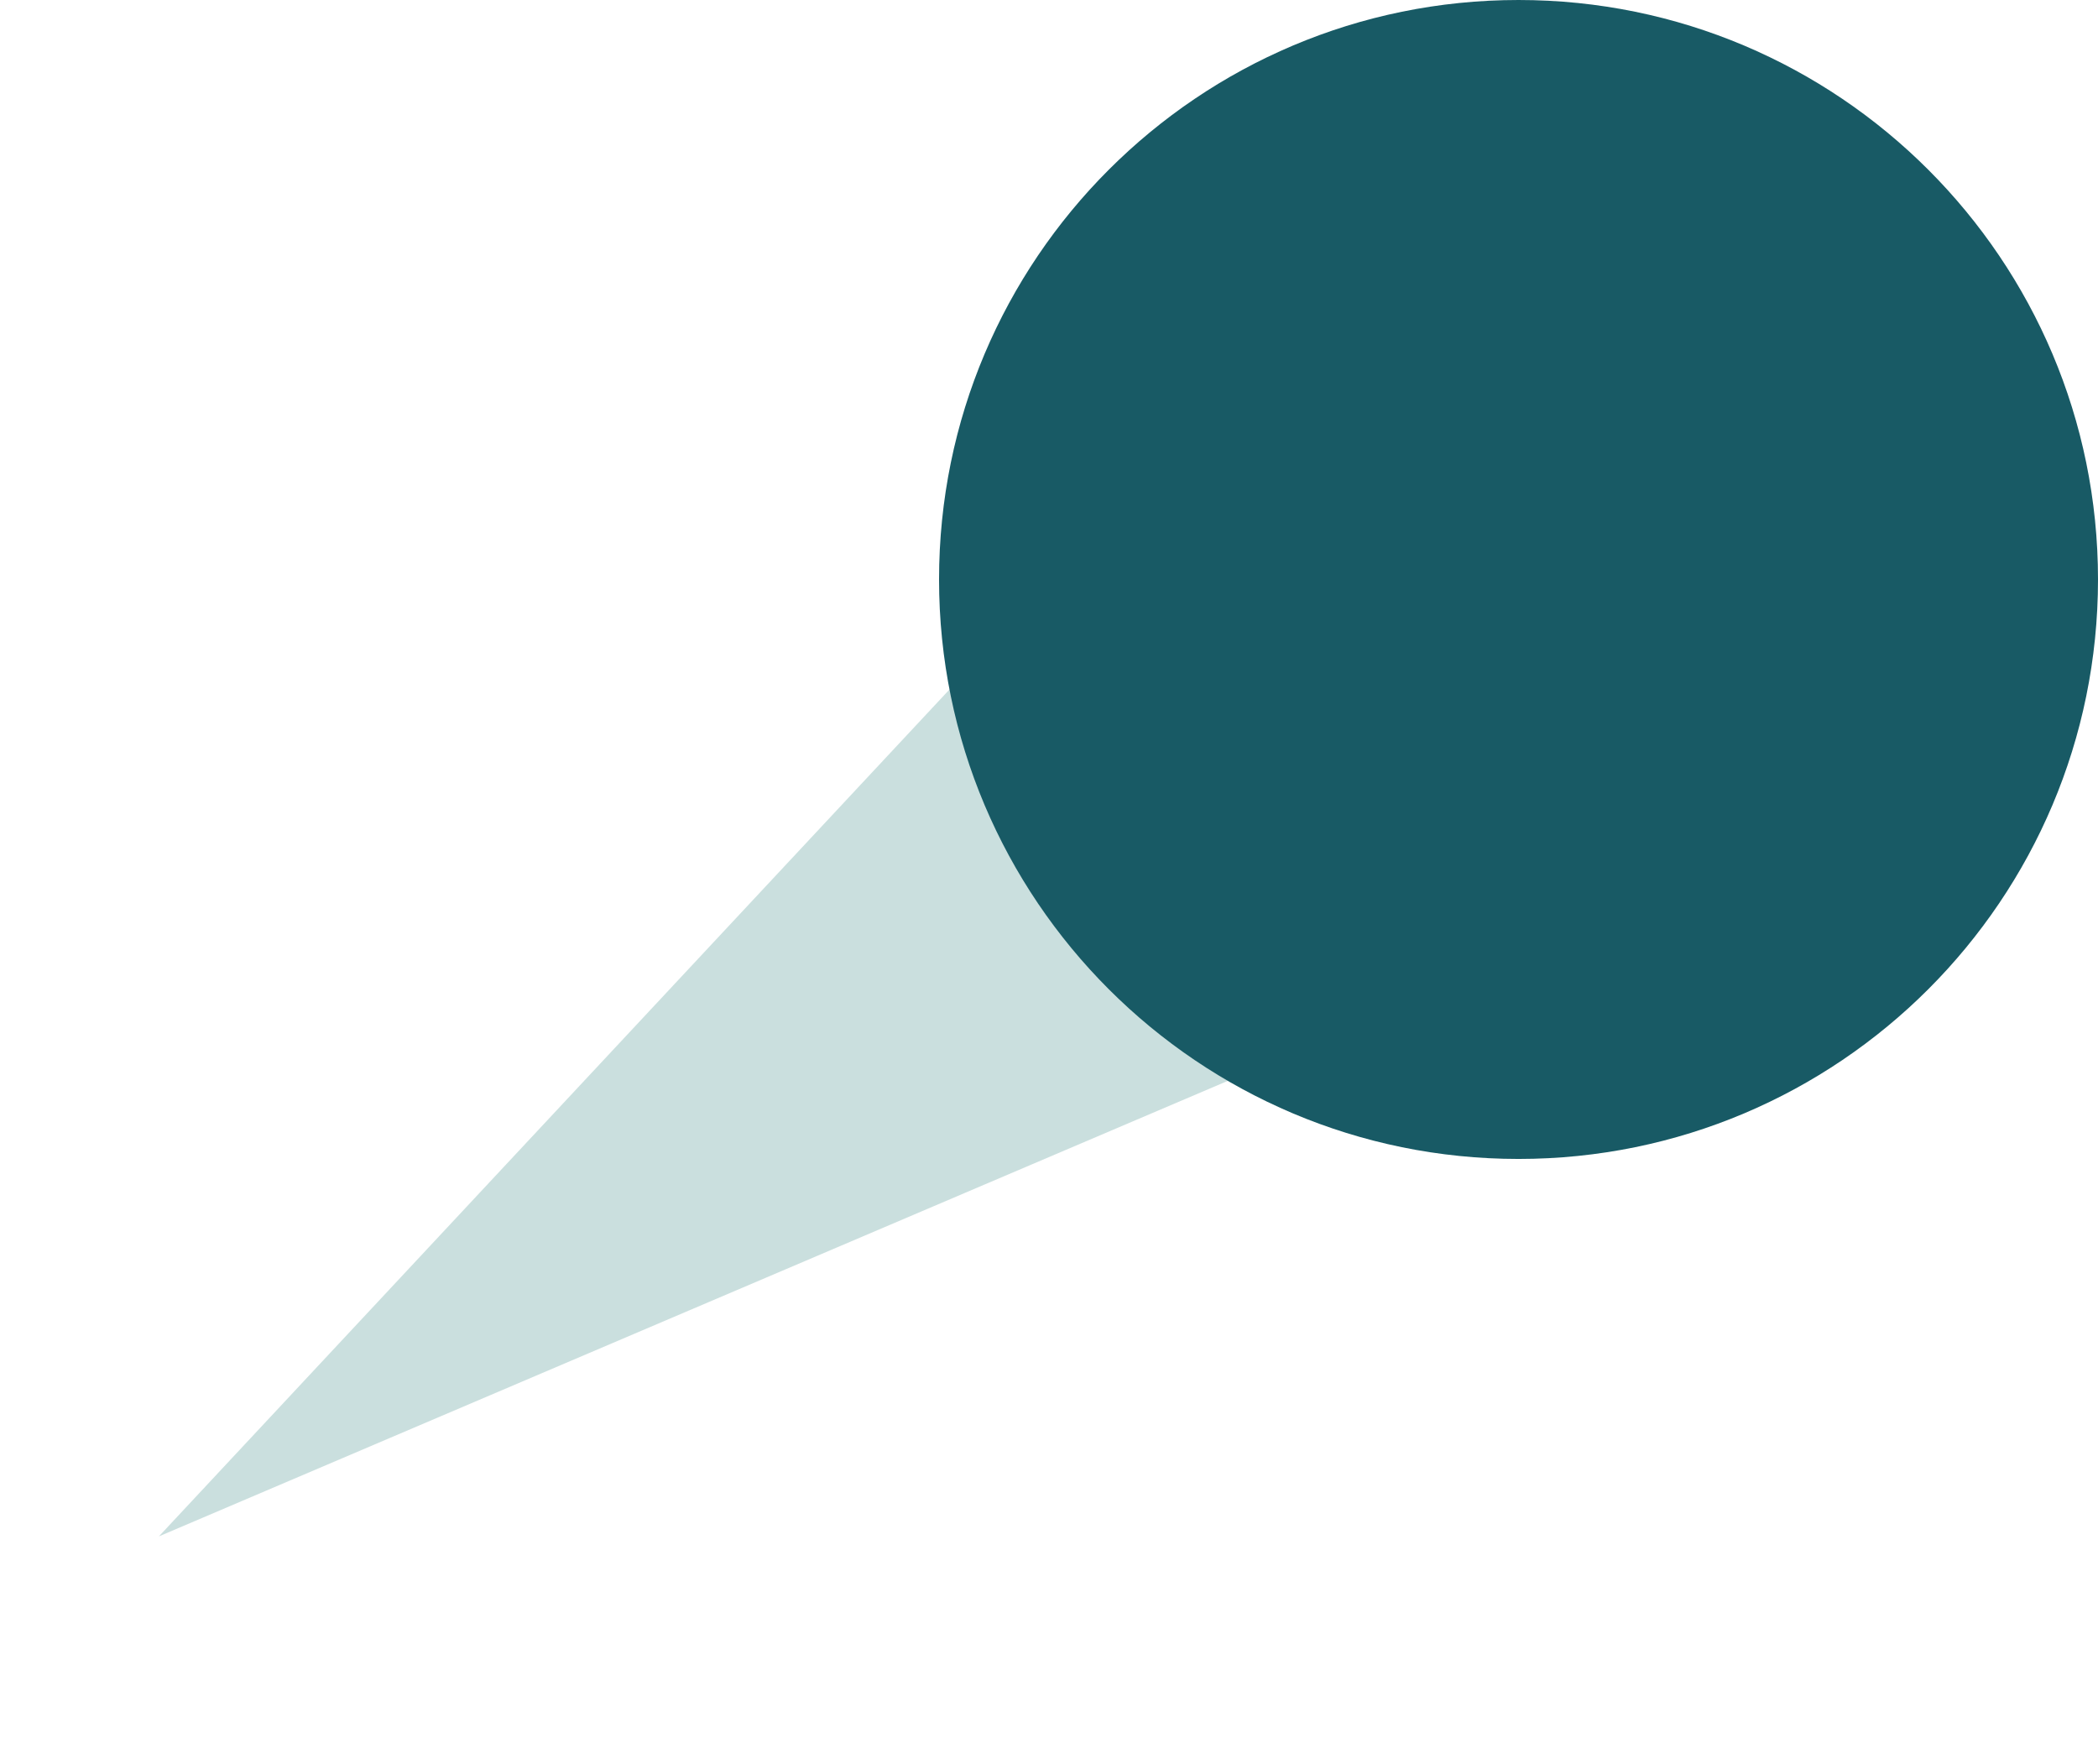
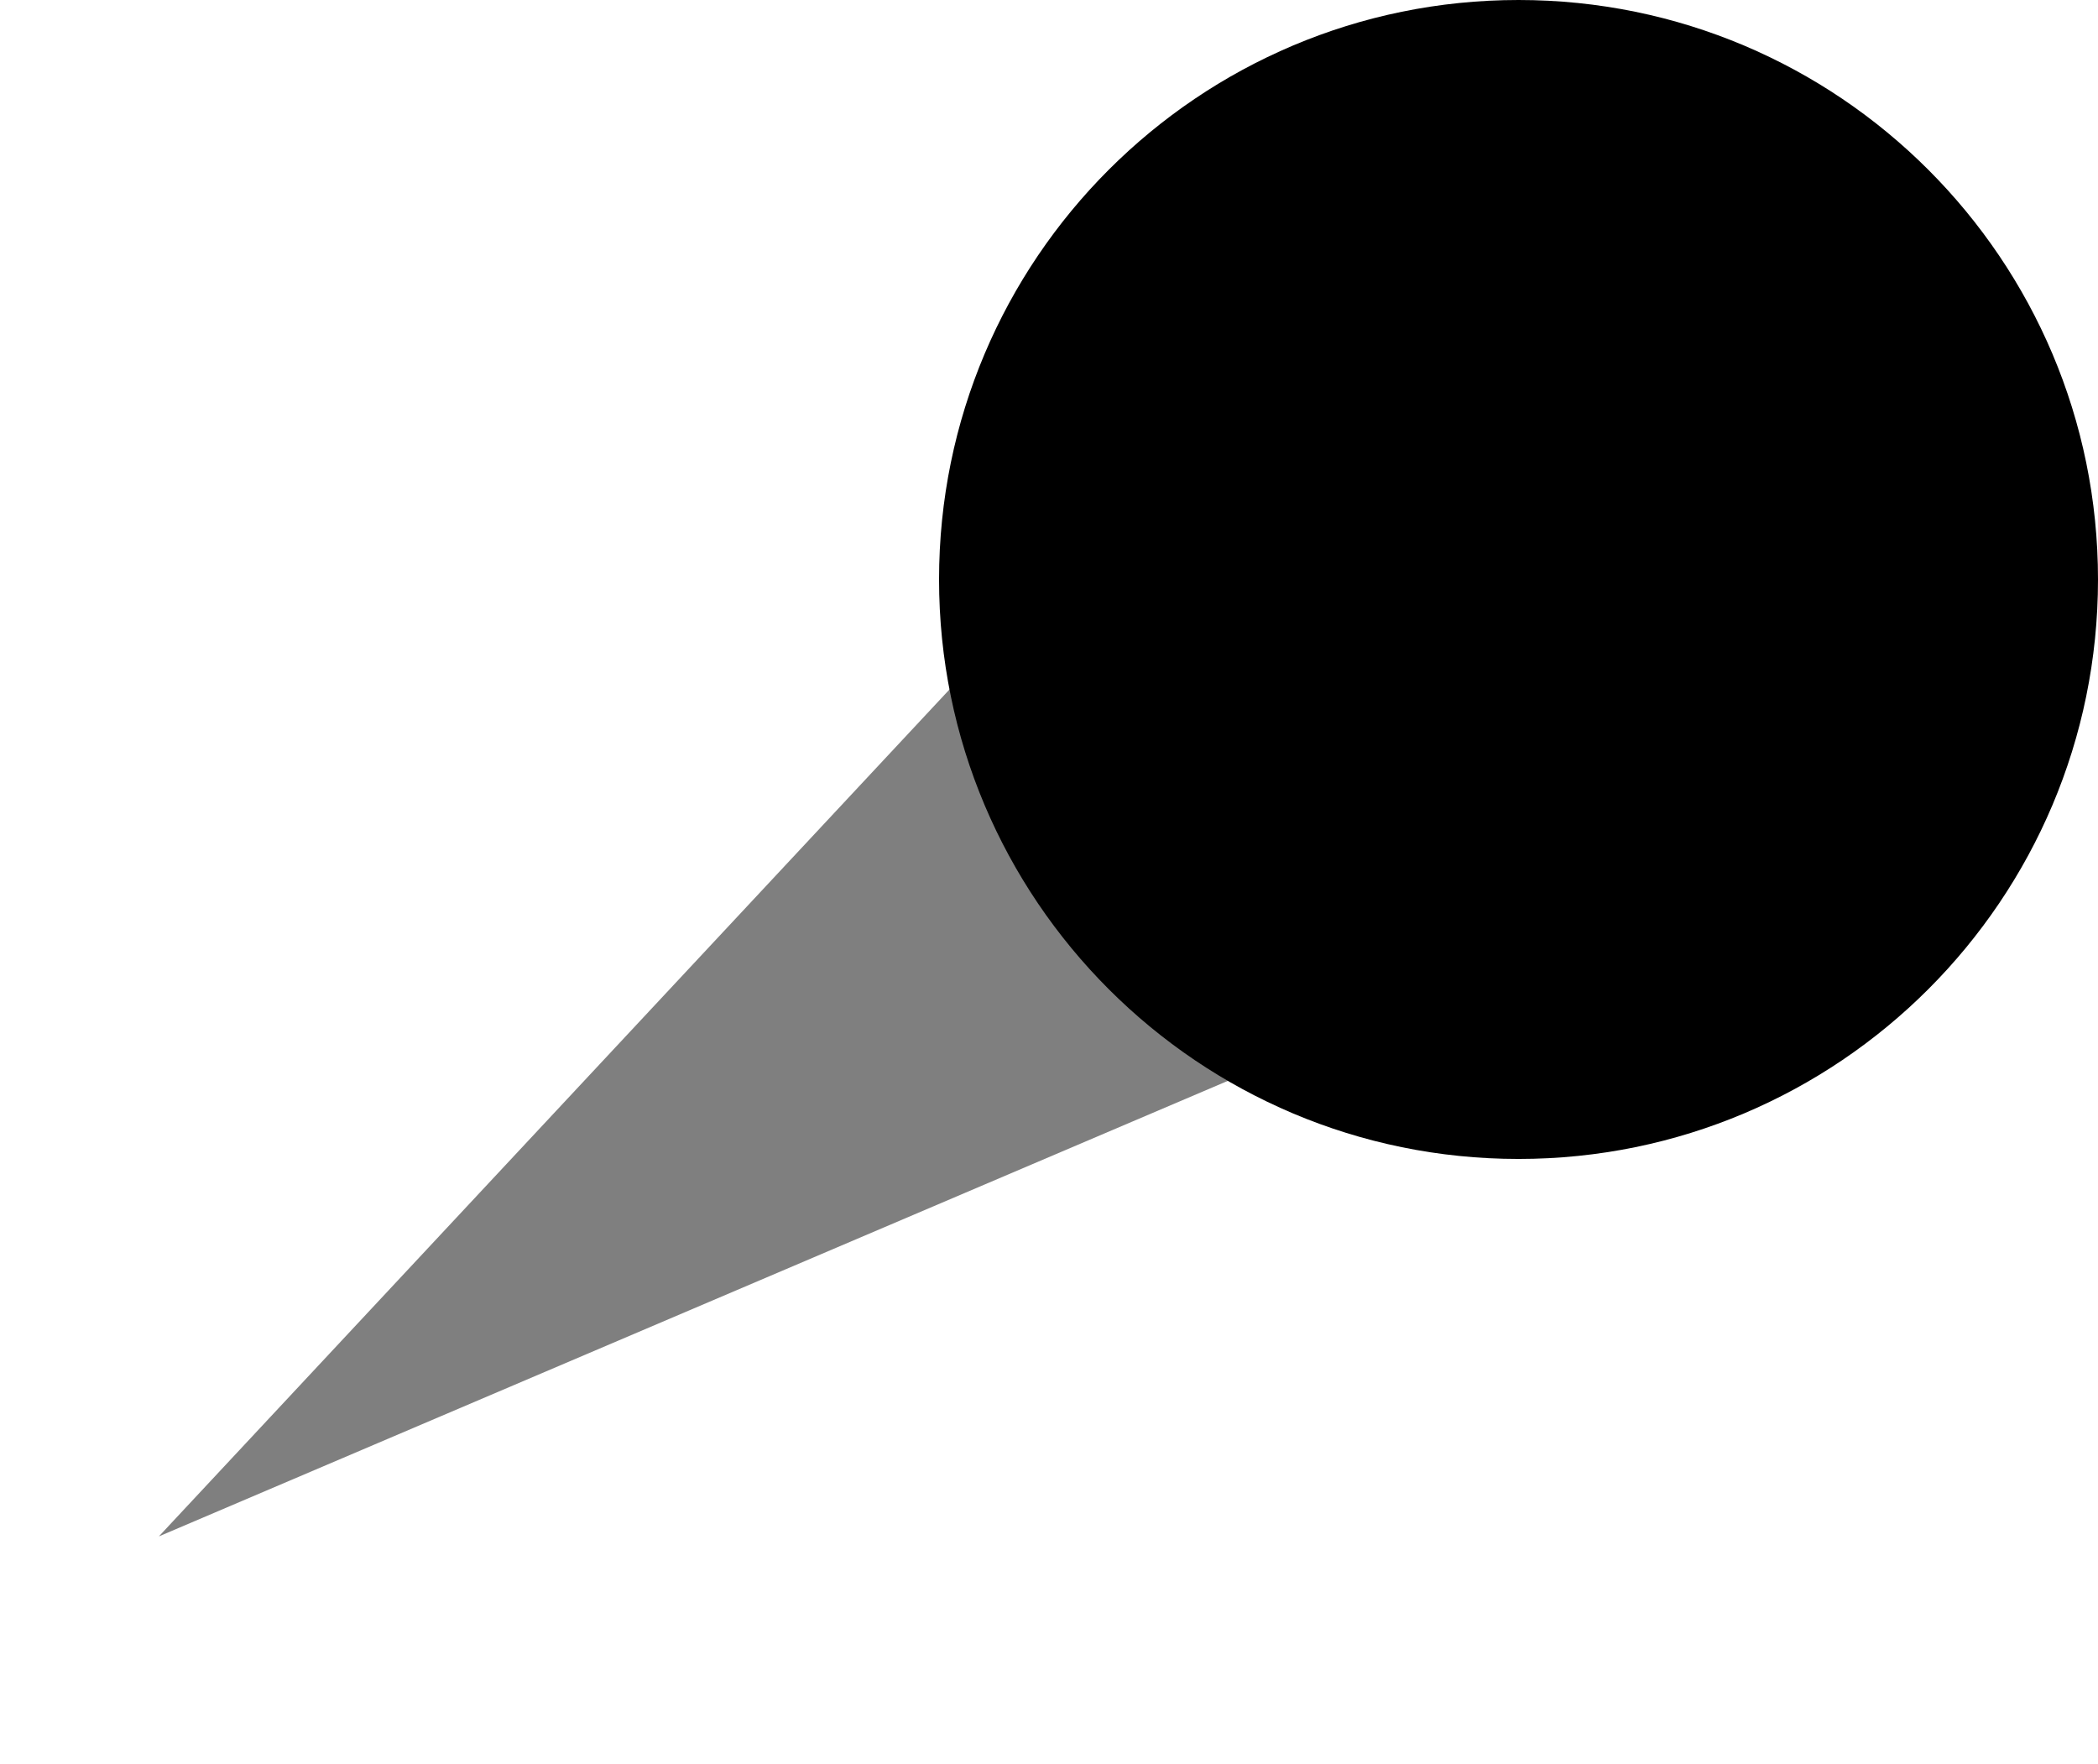
<svg xmlns="http://www.w3.org/2000/svg" width="41.636" height="34.995" viewBox="0 0 41.636 34.995">
  <g id="Group_57" data-name="Group 57" transform="translate(-661.364 -355)">
-     <path id="Polygon_5" data-name="Polygon 5" d="M5.5,0,11,26H0Z" transform="matrix(-0.574, -0.819, 0.819, -0.574, 667.674, 389.995)" fill="#96c0bd" opacity="0.5" />
-     <circle id="Ellipse_19" data-name="Ellipse 19" cx="11.5" cy="11.5" r="11.5" transform="translate(680 355)" fill="#185a65" />
+     <path id="Polygon_5" data-name="Polygon 5" d="M5.5,0,11,26H0Z" transform="matrix(-0.574, -0.819, 0.819, -0.574, 667.674, 389.995)" opacity="0.5" />
+     <circle id="Ellipse_19" data-name="Ellipse 19" cx="11.5" cy="11.5" r="11.5" transform="translate(680 355)" />
  </g>
</svg>
